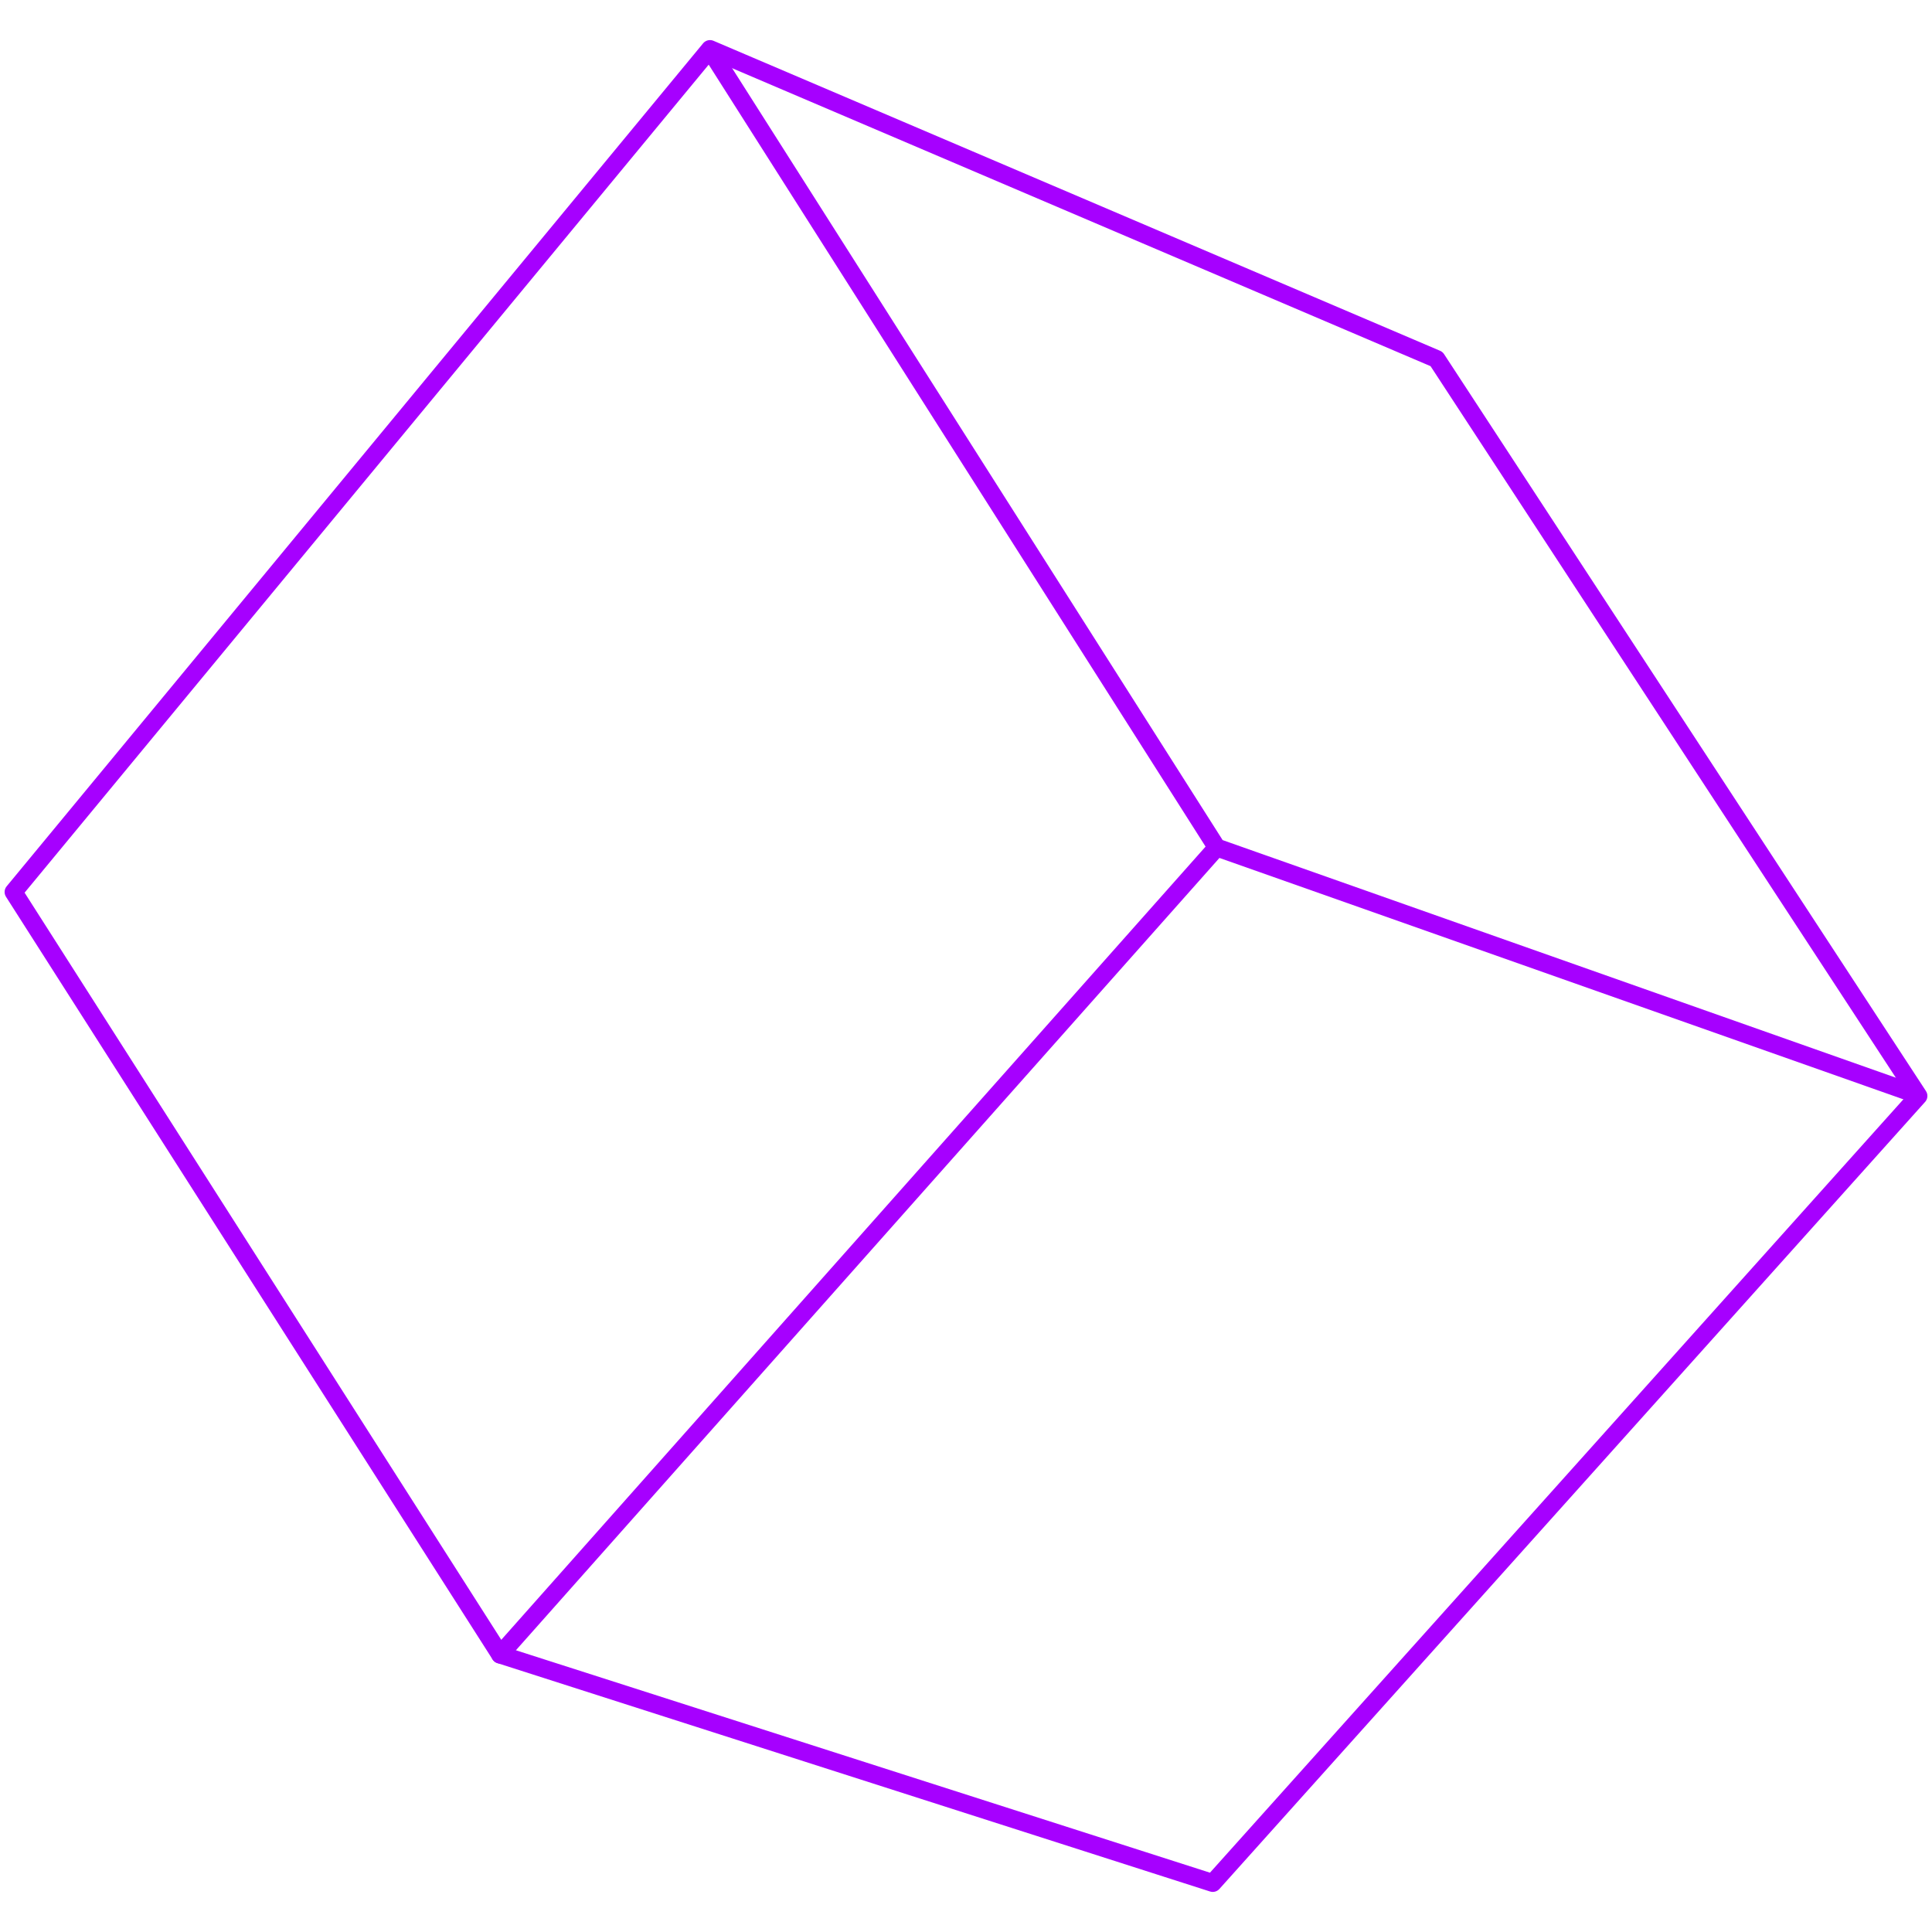
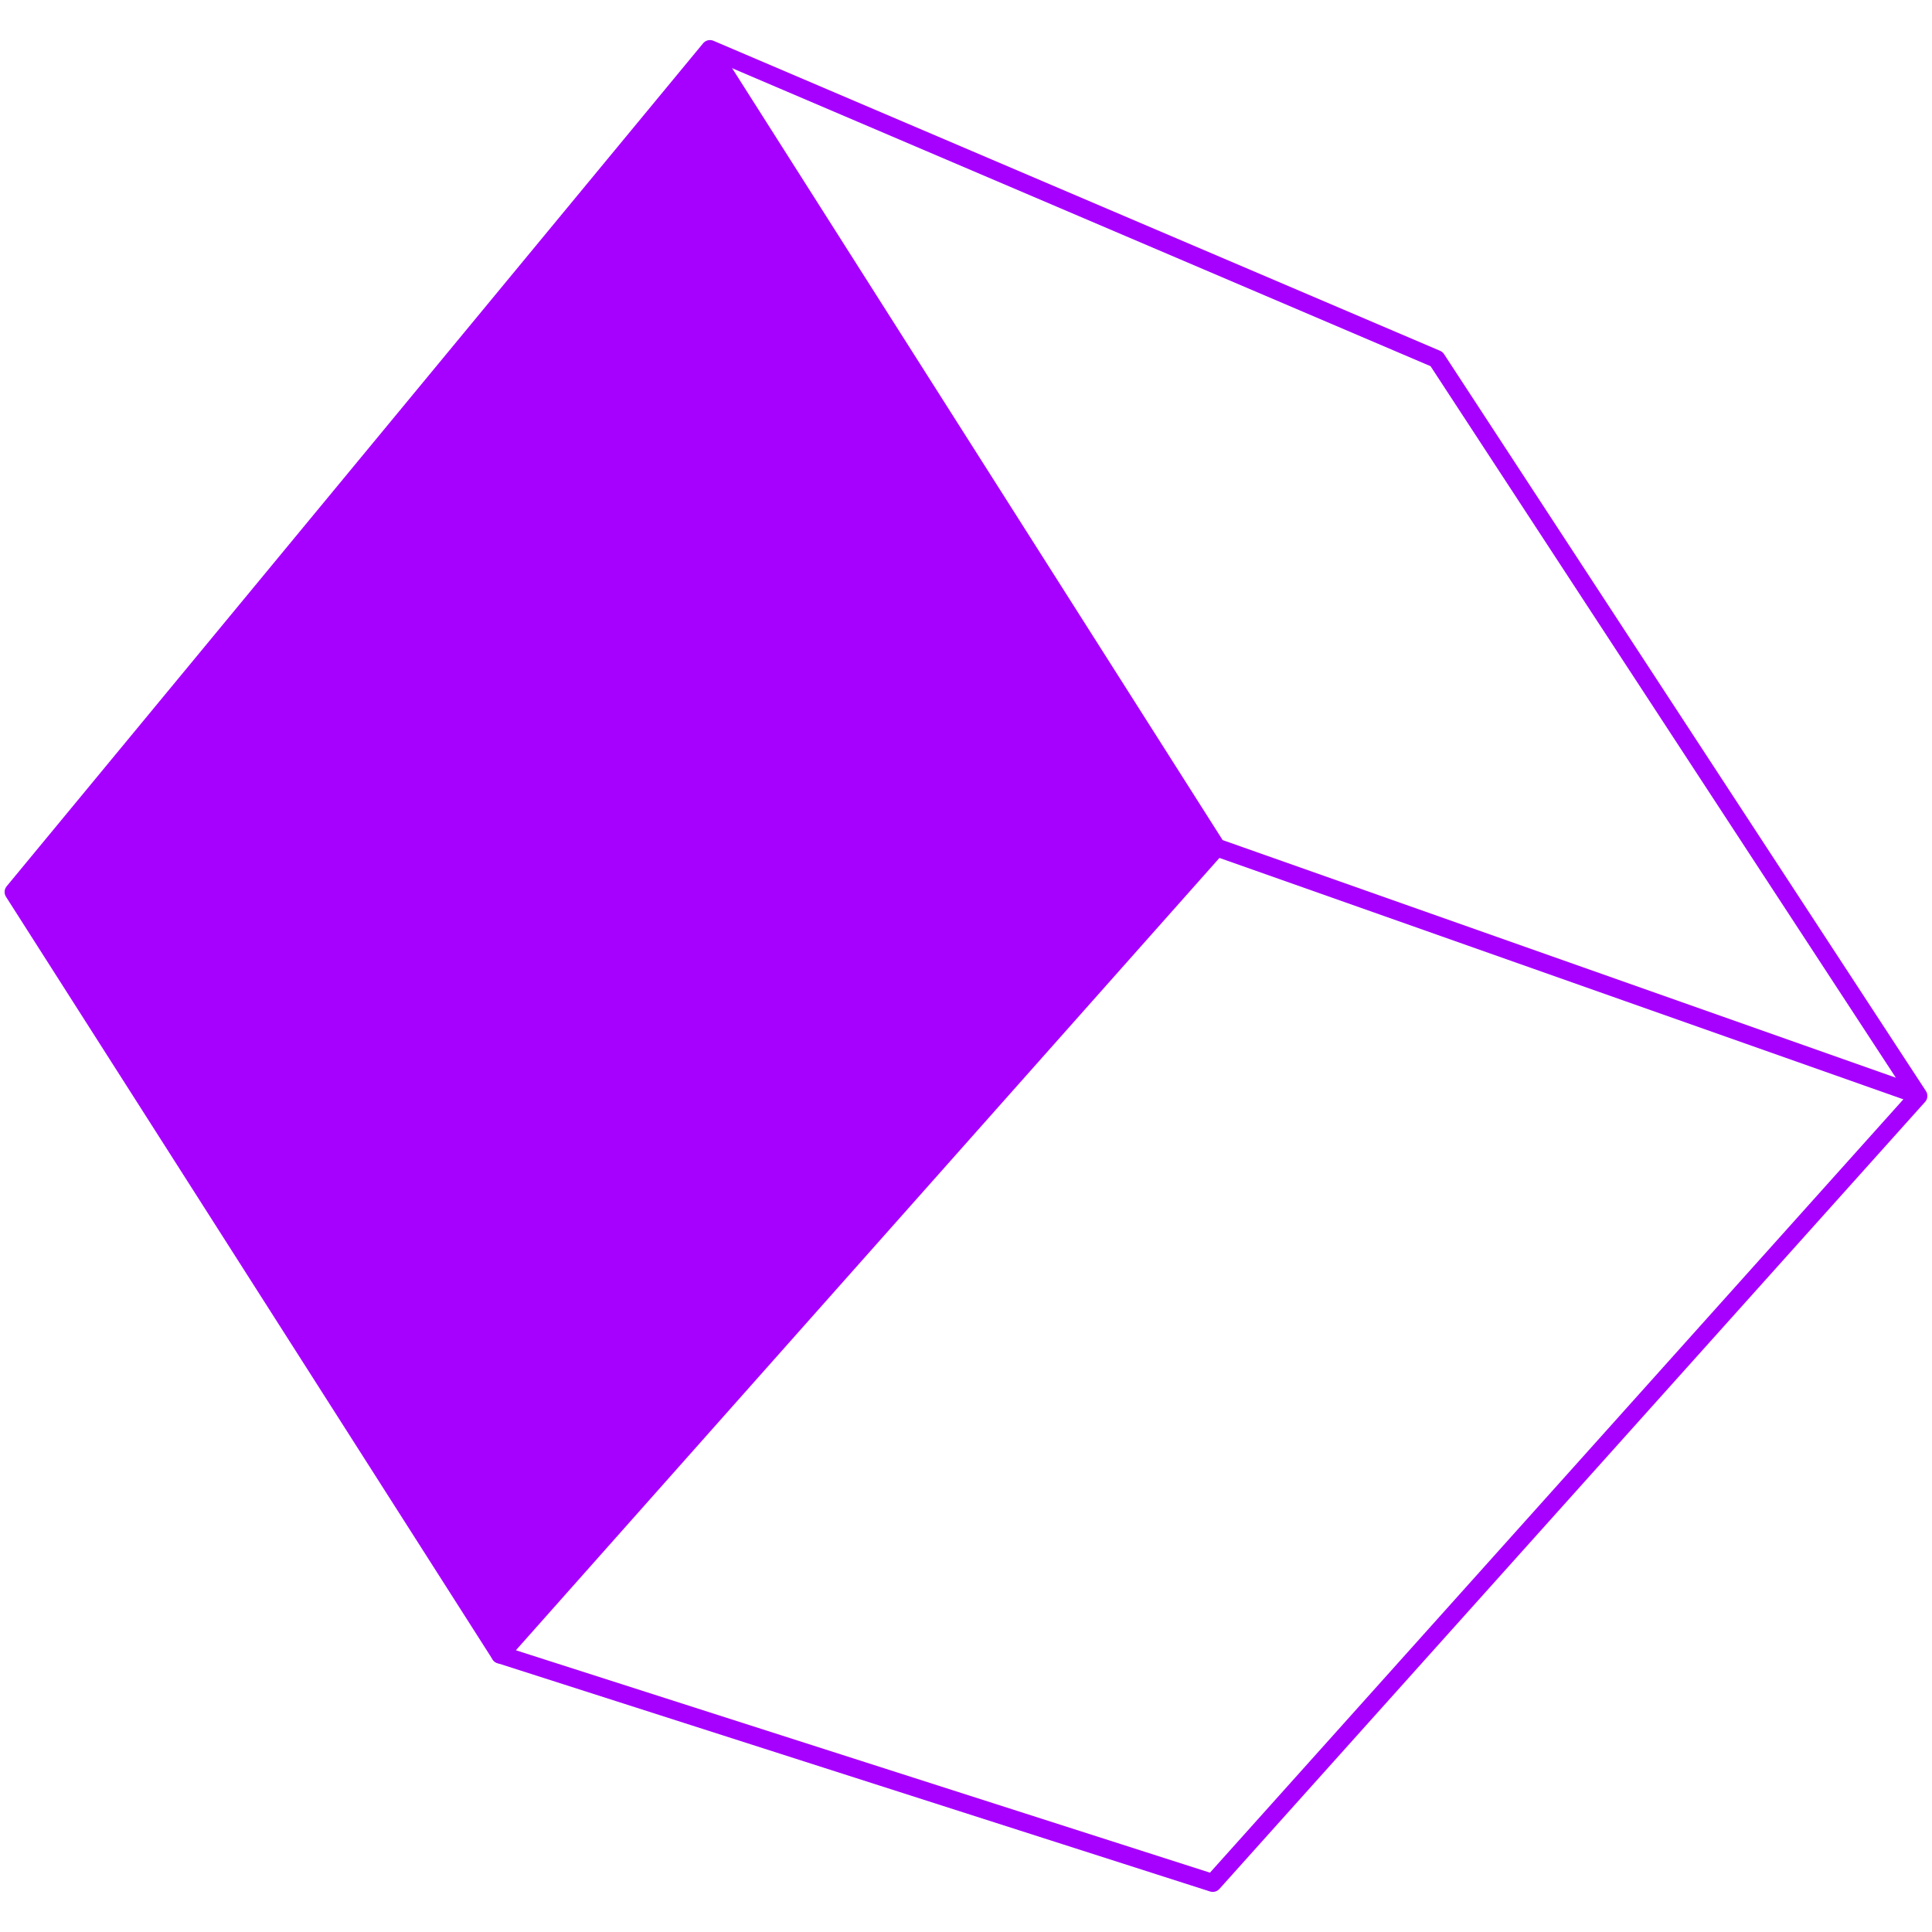
<svg xmlns="http://www.w3.org/2000/svg" width="100%" height="100%" viewBox="0 0 1080 1080" version="1.1" xml:space="preserve" style="fill-rule:evenodd;clip-rule:evenodd;stroke-linecap:round;stroke-linejoin:round;stroke-miterlimit:1.5;">
-   <rect id="sqr" x="0" y="0" width="1080" height="1080" style="fill:none;" />
-   <g>
-     <path d="M279.558,924.93l400.61,-451.171l390.663,137.882l-390.663,-137.882l-281.6,-443.161" style="fill:none;stroke:#a600ff;stroke-width:10px;" />
-     <path d="M7.575,498.635l389.318,-471.226l406.153,173.277l269.379,411.945l-394.487,439.96l-398.38,-127.661l-271.983,-426.295Z" style="fill:none;stroke:#a600ff;stroke-width:10px;" />
+   <g transform="matrix(1,0,0,1,-4060.66,-1482.46)">
+     <g id="sqr" transform="matrix(1.50899,0,0,1.50899,1367.18,1204.37)">
+       <rect x="1784.95" y="184.289" width="715.711" height="715.711" style="fill:none;" />
+       <g transform="matrix(0.662695,0,0,0.662695,-906.027,-377.428)">
+         <path d="M4459.32,875.033L4068.23,1344.25L4337.8,1774.41L4739.45,1322.68L4459.32,875.033Z" style="fill:rgb(166,0,255);" />
+       </g>
+       <g transform="matrix(1.59444,0,0,1.59444,-1262.06,-306.489)">
+         <g transform="matrix(0.662695,0,0,0.662695,1378.94,-727.438)">
+           <path d="M978.242,2142.27L1229.5,1859.3L1474.51,1945.78L1229.5,1859.3L1052.88,1581.36" style="fill:none;stroke:rgb(166,0,255);stroke-width:6.27px;" />
+         </g>
+         <g transform="matrix(0.662695,0,0,0.662695,1378.94,-727.438)">
+           <path d="M807.66,1874.9L1051.83,1579.36L1306.56,1688.04L1475.51,1946.4L1228.1,2222.33L978.242,2142.27L807.66,1874.9Z" style="fill:none;stroke:rgb(166,0,255);stroke-width:6.27px;" />
+         </g>
+       </g>
+     </g>
  </g>
</svg>
